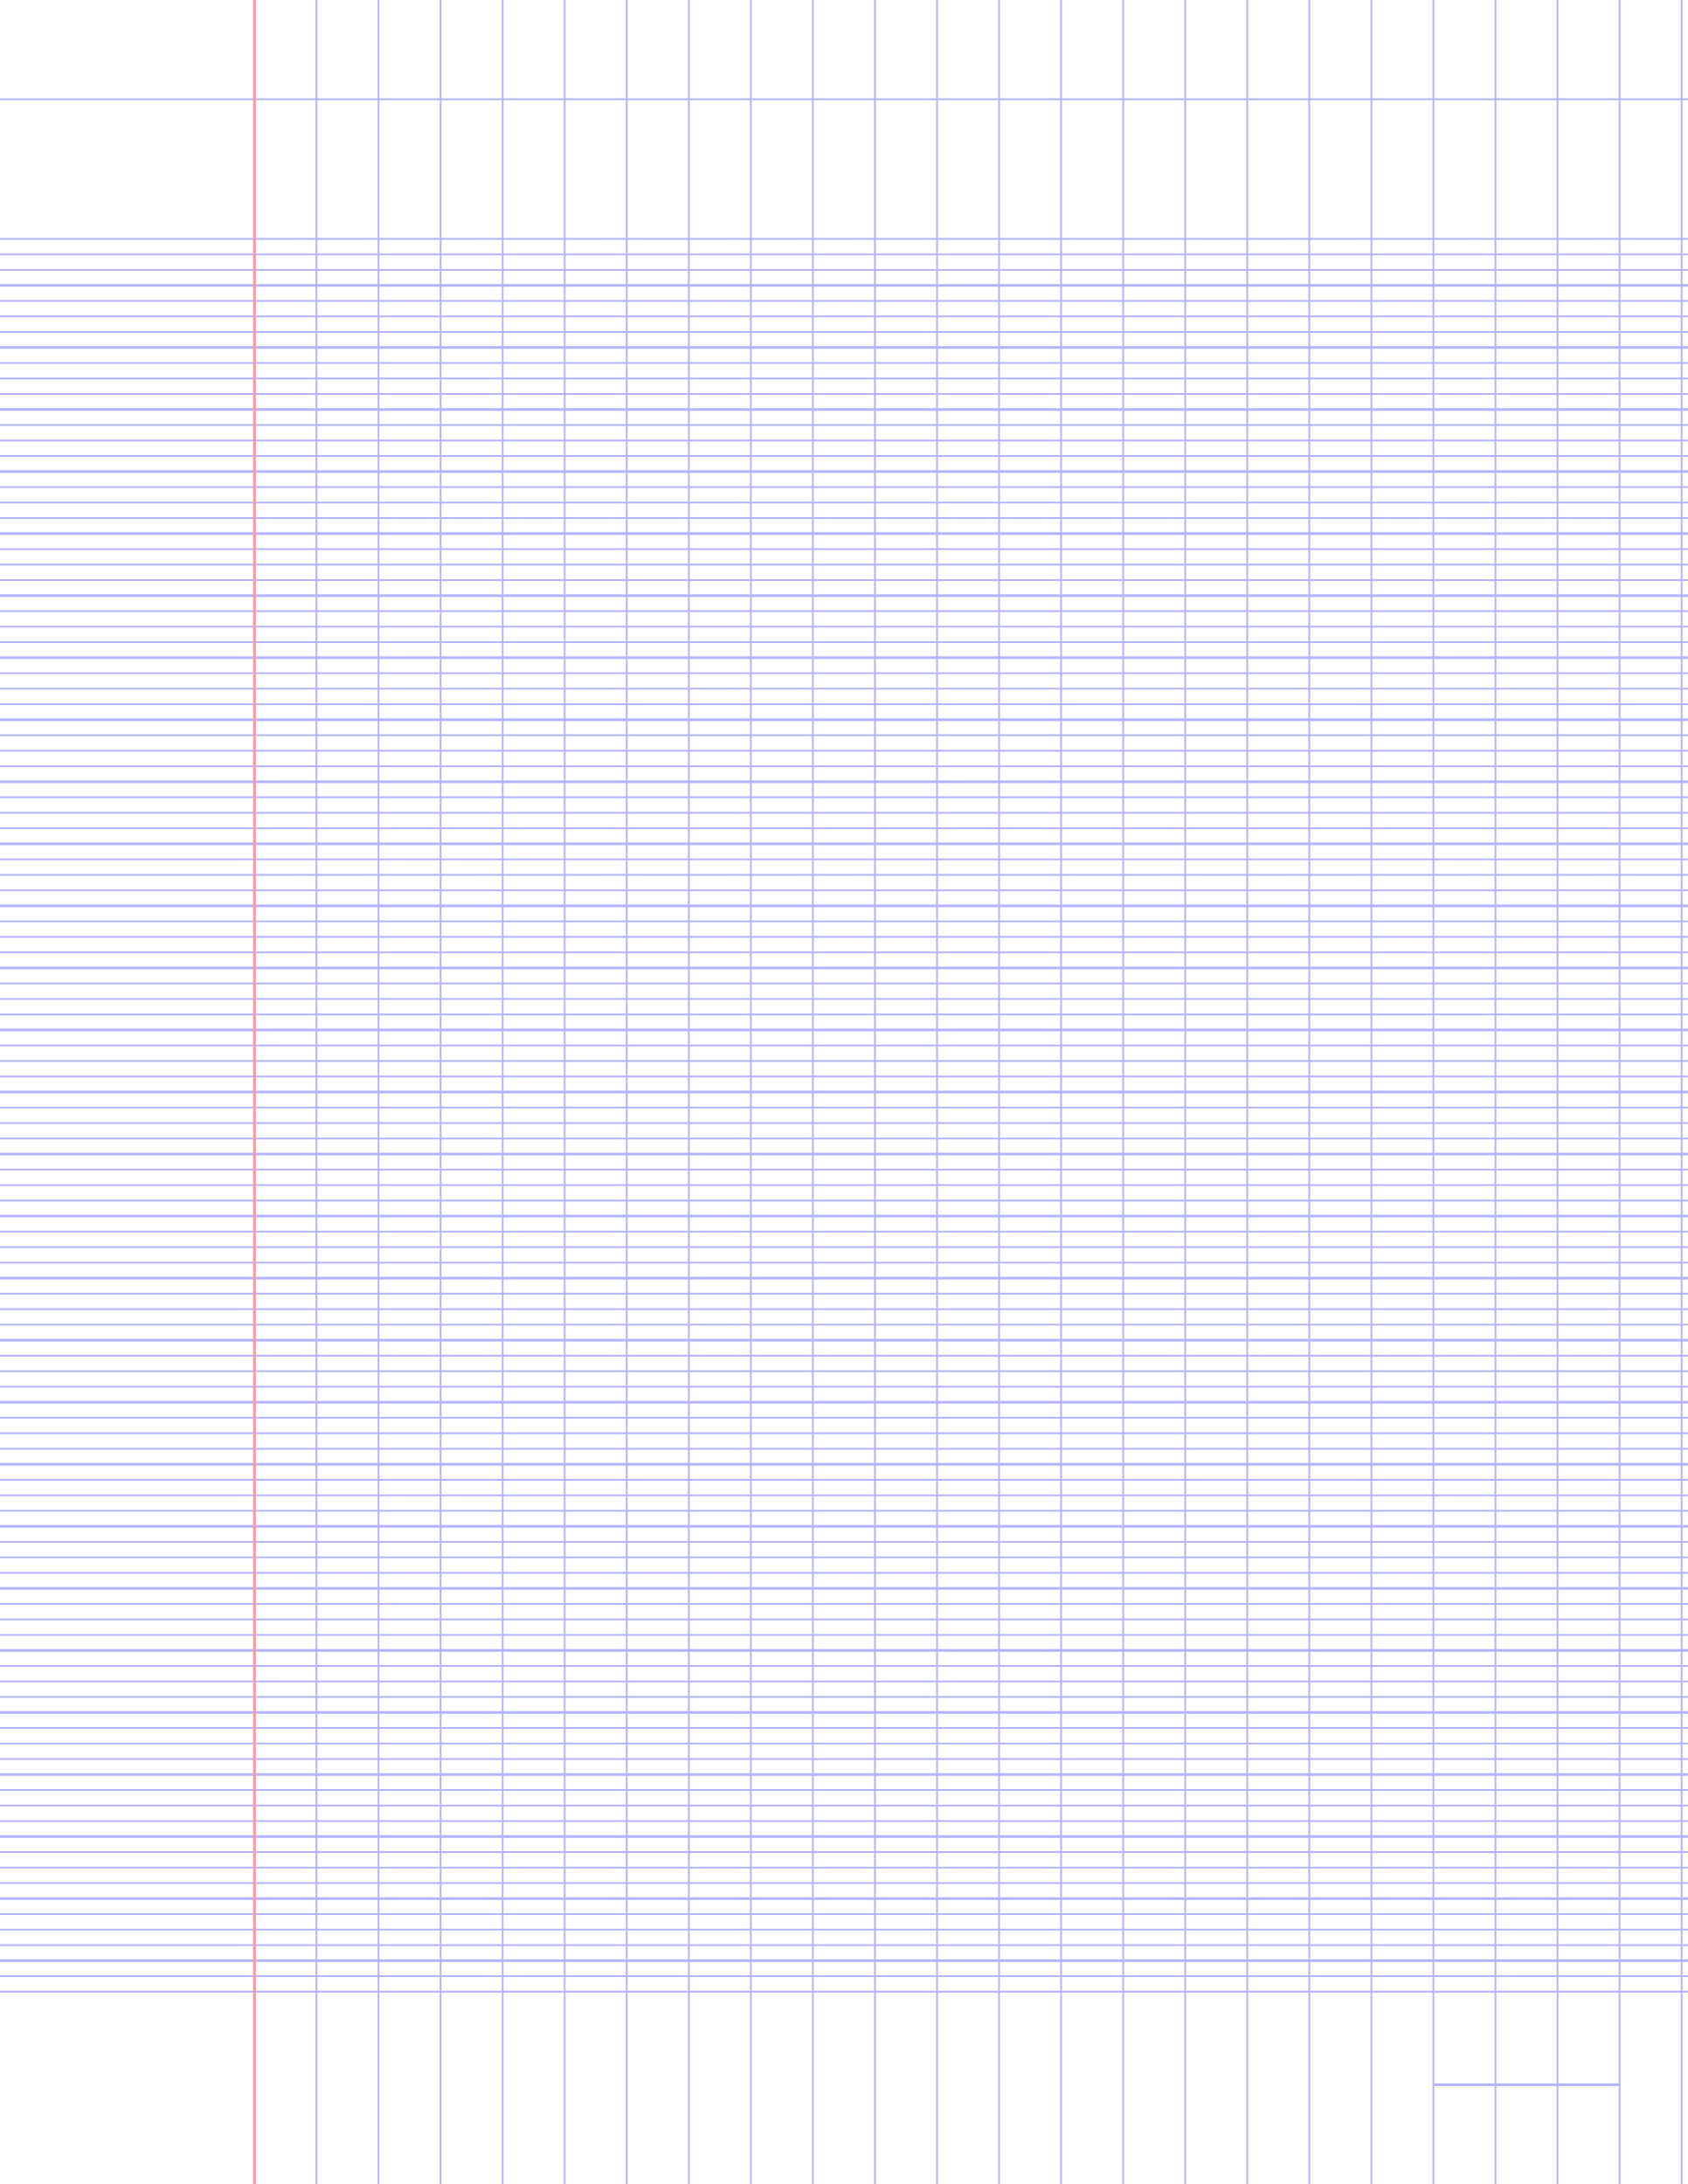
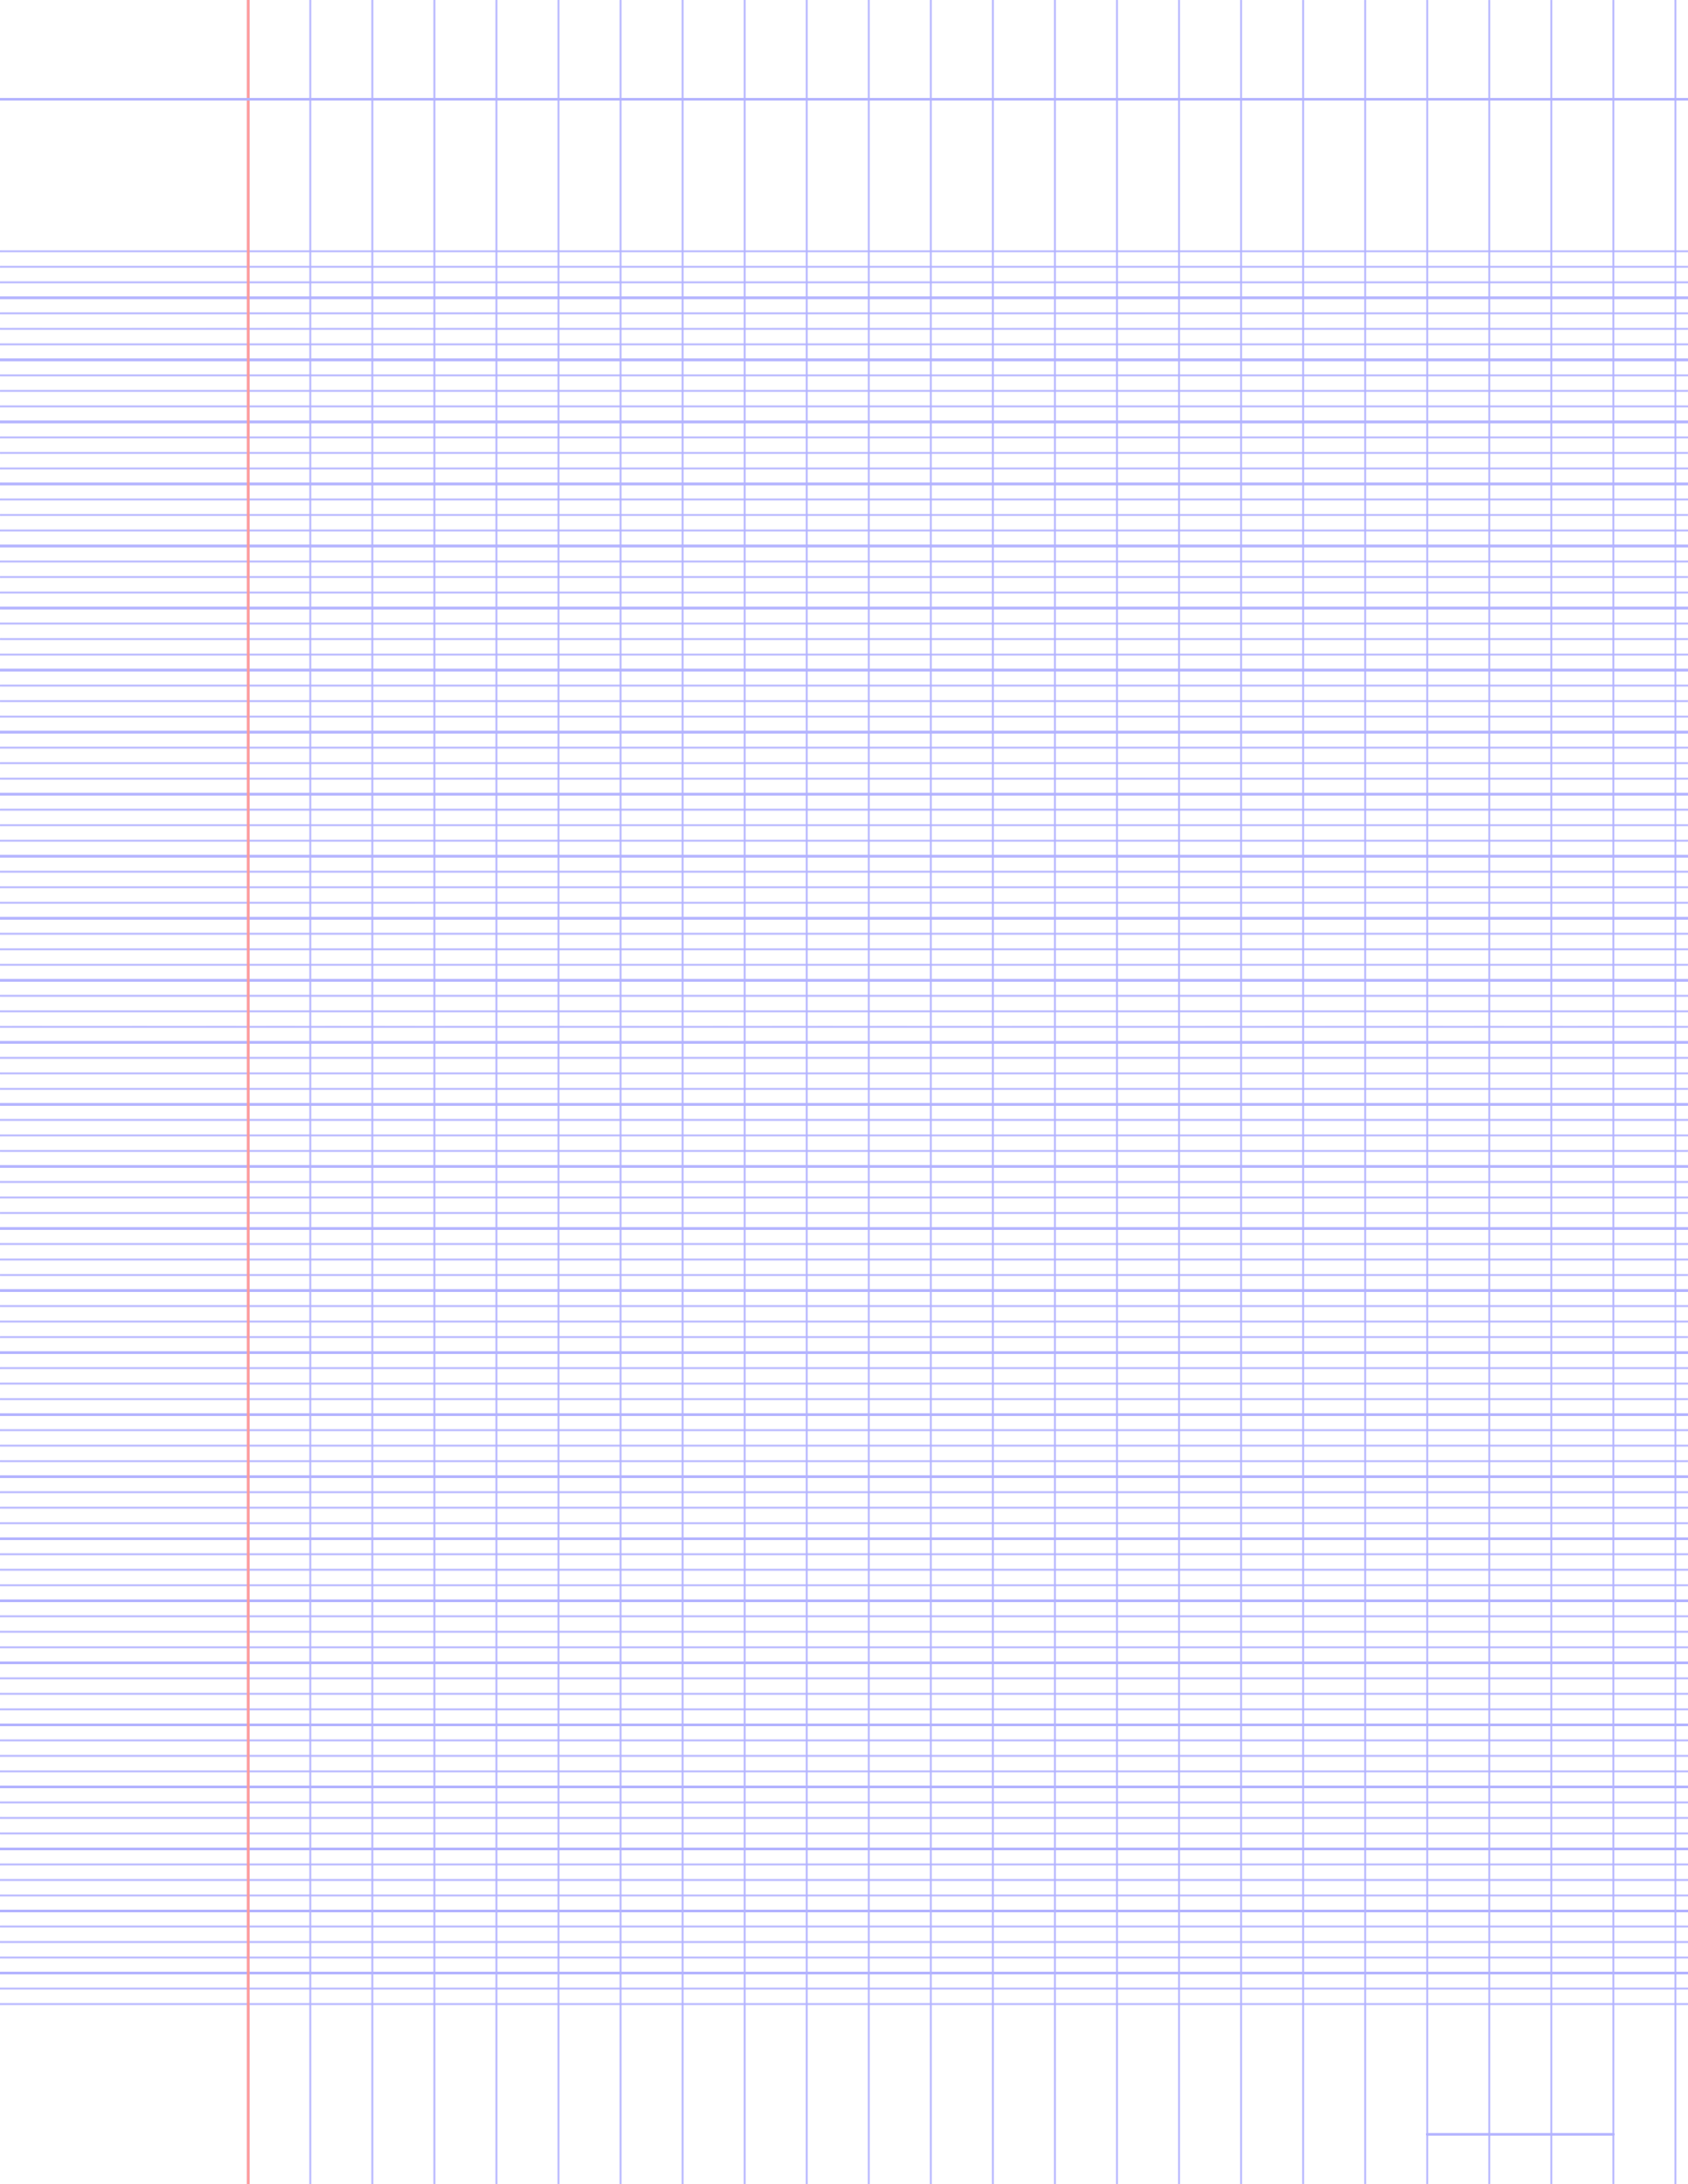
<svg xmlns="http://www.w3.org/2000/svg" width="612pt" height="792pt" viewBox="0 0 612 792">
-   <style>            .line, .dot { stroke-linecap: round; }
-             .stroke-linecap-butt { stroke-linecap: butt; }
+   <defs />
+   <style>        .line, .dot { stroke-linecap: round; }
+         .stroke-linecap-butt { stroke-linecap: butt; }

-             .line            { stroke-width: 0.72pt; }
-             .line.xx-thin    { stroke-width: 0.24pt; }
-             .line.x-thin     { stroke-width: 0.36pt; }
-             .line.thin       { stroke-width: 0.48pt; }
-             .line.thick      { stroke-width: 1.08pt; }
-             .line.semi-thin  { stroke-width: 0.588pt; }
-             .line.semi-thick { stroke-width: 0.882pt; }
+         .line            { stroke-width: 0.72pt; }
+         .line.xx-thin    { stroke-width: 0.24pt; }
+         .line.x-thin     { stroke-width: 0.36pt; }
+         .line.thin       { stroke-width: 0.48pt; }
+         .line.thick      { stroke-width: 1.08pt; }
+         .line.semi-thin  { stroke-width: 0.588pt; }
+         .line.semi-thick { stroke-width: 0.882pt; }

-             .dot             { stroke-width: 1.44pt; }
-             .dot.thin        { stroke-width: 0.96pt; }
-             .dot.thick       { stroke-width: 2.16pt; }
-             .dot.semi-thin   { stroke-width: 1.176pt; }
-             .dot.semi-thick  { stroke-width: 1.764pt; }
+         .dot             { stroke-width: 1.44pt; }
+         .dot.thin        { stroke-width: 0.96pt; }
+         .dot.thick       { stroke-width: 2.16pt; }
+         .dot.semi-thin   { stroke-width: 1.176pt; }
+         .dot.semi-thick  { stroke-width: 1.764pt; }

-             .stroke-1     { stroke-width: 0.12pt; } /* 1/600 in */
-             .stroke-2     { stroke-width: 0.24pt; }
-             .stroke-3     { stroke-width: 0.36pt; }
-             .stroke-4     { stroke-width: 0.48pt; }
-             .stroke-5     { stroke-width: 0.60pt; }
-             .stroke-6     { stroke-width: 0.72pt; }
-             .stroke-7     { stroke-width: 0.84pt; }
-             .stroke-8     { stroke-width: 0.96pt; }
-             .stroke-9     { stroke-width: 1.08pt; }
-             .stroke-10    { stroke-width: 1.20pt; }
+         .stroke-1     { stroke-width: 0.12pt; stroke-linecap: round; } /* 1/600 in */
+         .stroke-2     { stroke-width: 0.24pt; stroke-linecap: round; }
+         .stroke-3     { stroke-width: 0.36pt; stroke-linecap: round; }
+         .stroke-4     { stroke-width: 0.48pt; stroke-linecap: round; }
+         .stroke-5     { stroke-width: 0.60pt; stroke-linecap: round; }
+         .stroke-6     { stroke-width: 0.72pt; stroke-linecap: round; }
+         .stroke-7     { stroke-width: 0.84pt; stroke-linecap: round; }
+         .stroke-8     { stroke-width: 0.96pt; stroke-linecap: round; }
+         .stroke-9     { stroke-width: 1.08pt; stroke-linecap: round; }
+         .stroke-10    { stroke-width: 1.20pt; stroke-linecap: round; }

-             .blue  { stroke: #b3b3ff; }
-             .red   { stroke: #ff9999; }
-             .green { stroke: #b3ffb3; }
-             .gray  { stroke: #b3b3b3; }
+         .blue  { stroke: #b3b3ff; }
+         .red   { stroke: #ff9999; }
+         .green { stroke: #b3ffb3; }
+         .gray  { stroke: #b3b3b3; }

-             .light.blue  { stroke: #d9d9ff; }
-             .light.red   { stroke: #ffcccc; }
-             .light.green { stroke: #d9ffd9; }
-             .light.gray  { stroke: #d9d9d9; }
+         .light.blue  { stroke: #d9d9ff; }
+         .light.red   { stroke: #ffcccc; }
+         .light.green { stroke: #d9ffd9; }
+         .light.gray  { stroke: #d9d9d9; }

-             .dark.blue  { stroke: #6767ff; }
-             .dark.red   { stroke: #ff3333; }
-             .dark.green { stroke: #67ff67; }
-             .dark.gray  { stroke: #676767; }
+         .dark.blue  { stroke: #6767ff; }
+         .dark.red   { stroke: #ff3333; }
+         .dark.green { stroke: #67ff67; }
+         .dark.gray  { stroke: #676767; }

-             .alternate-blue  { stroke: #6767ff; opacity: 0.5; }
-             .alternate-red   { stroke: #ff3333; opacity: 0.5; }
-             .alternate-green { stroke: #67ff67; opacity: 0.5; }
-             .alternate-gray  { stroke: #676767; opacity: 0.5; }
+         .alternate-blue  { stroke: #6767ff; opacity: 0.5; }
+         .alternate-red   { stroke: #ff3333; opacity: 0.5; }
+         .alternate-green { stroke: #67ff67; opacity: 0.5; }
+         .alternate-gray  { stroke: #676767; opacity: 0.5; }
</style>
-   <g id="minor-horizontal-lines">
-     <line x1="0" x2="612" y1="722.25" y2="722.25" class="thin blue line" />
-     <line x1="0" x2="612" y1="716.625" y2="716.625" class="thin blue line" />
-     <line x1="0" x2="612" y1="705.375" y2="705.375" class="thin blue line" />
-     <line x1="0" x2="612" y1="699.75" y2="699.75" class="thin blue line" />
-     <line x1="0" x2="612" y1="694.125" y2="694.125" class="thin blue line" />
-     <line x1="0" x2="612" y1="682.875" y2="682.875" class="thin blue line" />
-     <line x1="0" x2="612" y1="677.25" y2="677.25" class="thin blue line" />
-     <line x1="0" x2="612" y1="671.625" y2="671.625" class="thin blue line" />
-     <line x1="0" x2="612" y1="660.375" y2="660.375" class="thin blue line" />
-     <line x1="0" x2="612" y1="654.75" y2="654.75" class="thin blue line" />
-     <line x1="0" x2="612" y1="649.125" y2="649.125" class="thin blue line" />
-     <line x1="0" x2="612" y1="637.875" y2="637.875" class="thin blue line" />
-     <line x1="0" x2="612" y1="632.25" y2="632.25" class="thin blue line" />
-     <line x1="0" x2="612" y1="626.625" y2="626.625" class="thin blue line" />
-     <line x1="0" x2="612" y1="615.375" y2="615.375" class="thin blue line" />
-     <line x1="0" x2="612" y1="609.75" y2="609.75" class="thin blue line" />
-     <line x1="0" x2="612" y1="604.125" y2="604.125" class="thin blue line" />
-     <line x1="0" x2="612" y1="592.875" y2="592.875" class="thin blue line" />
-     <line x1="0" x2="612" y1="587.25" y2="587.25" class="thin blue line" />
-     <line x1="0" x2="612" y1="581.625" y2="581.625" class="thin blue line" />
-     <line x1="0" x2="612" y1="570.375" y2="570.375" class="thin blue line" />
-     <line x1="0" x2="612" y1="564.75" y2="564.75" class="thin blue line" />
-     <line x1="0" x2="612" y1="559.125" y2="559.125" class="thin blue line" />
-     <line x1="0" x2="612" y1="547.875" y2="547.875" class="thin blue line" />
-     <line x1="0" x2="612" y1="542.25" y2="542.25" class="thin blue line" />
-     <line x1="0" x2="612" y1="536.625" y2="536.625" class="thin blue line" />
-     <line x1="0" x2="612" y1="525.375" y2="525.375" class="thin blue line" />
-     <line x1="0" x2="612" y1="519.75" y2="519.75" class="thin blue line" />
-     <line x1="0" x2="612" y1="514.125" y2="514.125" class="thin blue line" />
-     <line x1="0" x2="612" y1="502.875" y2="502.875" class="thin blue line" />
-     <line x1="0" x2="612" y1="497.25" y2="497.25" class="thin blue line" />
-     <line x1="0" x2="612" y1="491.625" y2="491.625" class="thin blue line" />
-     <line x1="0" x2="612" y1="480.375" y2="480.375" class="thin blue line" />
-     <line x1="0" x2="612" y1="474.75" y2="474.75" class="thin blue line" />
-     <line x1="0" x2="612" y1="469.125" y2="469.125" class="thin blue line" />
-     <line x1="0" x2="612" y1="457.875" y2="457.875" class="thin blue line" />
-     <line x1="0" x2="612" y1="452.25" y2="452.25" class="thin blue line" />
-     <line x1="0" x2="612" y1="446.625" y2="446.625" class="thin blue line" />
-     <line x1="0" x2="612" y1="435.375" y2="435.375" class="thin blue line" />
-     <line x1="0" x2="612" y1="429.75" y2="429.75" class="thin blue line" />
-     <line x1="0" x2="612" y1="424.125" y2="424.125" class="thin blue line" />
-     <line x1="0" x2="612" y1="412.875" y2="412.875" class="thin blue line" />
-     <line x1="0" x2="612" y1="407.25" y2="407.25" class="thin blue line" />
-     <line x1="0" x2="612" y1="401.625" y2="401.625" class="thin blue line" />
-     <line x1="0" x2="612" y1="390.375" y2="390.375" class="thin blue line" />
-     <line x1="0" x2="612" y1="384.75" y2="384.75" class="thin blue line" />
-     <line x1="0" x2="612" y1="379.125" y2="379.125" class="thin blue line" />
-     <line x1="0" x2="612" y1="367.875" y2="367.875" class="thin blue line" />
-     <line x1="0" x2="612" y1="362.25" y2="362.25" class="thin blue line" />
-     <line x1="0" x2="612" y1="356.625" y2="356.625" class="thin blue line" />
-     <line x1="0" x2="612" y1="345.375" y2="345.375" class="thin blue line" />
-     <line x1="0" x2="612" y1="339.75" y2="339.75" class="thin blue line" />
-     <line x1="0" x2="612" y1="334.125" y2="334.125" class="thin blue line" />
-     <line x1="0" x2="612" y1="322.875" y2="322.875" class="thin blue line" />
-     <line x1="0" x2="612" y1="317.25" y2="317.25" class="thin blue line" />
-     <line x1="0" x2="612" y1="311.625" y2="311.625" class="thin blue line" />
-     <line x1="0" x2="612" y1="300.375" y2="300.375" class="thin blue line" />
-     <line x1="0" x2="612" y1="294.75" y2="294.75" class="thin blue line" />
-     <line x1="0" x2="612" y1="289.125" y2="289.125" class="thin blue line" />
-     <line x1="0" x2="612" y1="277.875" y2="277.875" class="thin blue line" />
-     <line x1="0" x2="612" y1="272.25" y2="272.25" class="thin blue line" />
-     <line x1="0" x2="612" y1="266.625" y2="266.625" class="thin blue line" />
-     <line x1="0" x2="612" y1="255.375" y2="255.375" class="thin blue line" />
-     <line x1="0" x2="612" y1="249.75" y2="249.75" class="thin blue line" />
-     <line x1="0" x2="612" y1="244.125" y2="244.125" class="thin blue line" />
-     <line x1="0" x2="612" y1="232.875" y2="232.875" class="thin blue line" />
-     <line x1="0" x2="612" y1="227.25" y2="227.25" class="thin blue line" />
-     <line x1="0" x2="612" y1="221.625" y2="221.625" class="thin blue line" />
-     <line x1="0" x2="612" y1="210.375" y2="210.375" class="thin blue line" />
-     <line x1="0" x2="612" y1="204.75" y2="204.75" class="thin blue line" />
-     <line x1="0" x2="612" y1="199.125" y2="199.125" class="thin blue line" />
-     <line x1="0" x2="612" y1="187.875" y2="187.875" class="thin blue line" />
-     <line x1="0" x2="612" y1="182.25" y2="182.25" class="thin blue line" />
-     <line x1="0" x2="612" y1="176.625" y2="176.625" class="thin blue line" />
-     <line x1="0" x2="612" y1="165.375" y2="165.375" class="thin blue line" />
-     <line x1="0" x2="612" y1="159.75" y2="159.75" class="thin blue line" />
-     <line x1="0" x2="612" y1="154.125" y2="154.125" class="thin blue line" />
-     <line x1="0" x2="612" y1="142.875" y2="142.875" class="thin blue line" />
-     <line x1="0" x2="612" y1="137.25" y2="137.25" class="thin blue line" />
-     <line x1="0" x2="612" y1="131.625" y2="131.625" class="thin blue line" />
-     <line x1="0" x2="612" y1="120.375" y2="120.375" class="thin blue line" />
-     <line x1="0" x2="612" y1="114.75" y2="114.75" class="thin blue line" />
-     <line x1="0" x2="612" y1="109.125" y2="109.125" class="thin blue line" />
-     <line x1="0" x2="612" y1="97.875" y2="97.875" class="thin blue line" />
-     <line x1="0" x2="612" y1="92.25" y2="92.25" class="thin blue line" />
-     <line x1="0" x2="612" y1="86.625" y2="86.625" class="thin blue line" />
+   <defs>
+     <pattern x="-18" y="88.312" width="648" height="5.625" id="grid-pattern-1-horizontal-lines" patternUnits="userSpaceOnUse" viewBox="0 0 648.000 5.625">
+       <line x1="18" x2="630" y1="2.812" y2="2.812" class="thin blue line" />
+     </pattern>
+     <pattern x="78.75" y="-18" width="22.5" height="828" id="grid-pattern-2-vertical-lines" patternUnits="userSpaceOnUse" viewBox="0 0 22.500 828.000">
+       <line x1="11.25" x2="11.25" y1="18" y2="810" class="thin blue line" />
+     </pattern>
+   </defs>
+   <g id="grid">
+     <rect x="-18" y="88.312" width="648" height="641.25" fill="url(#grid-pattern-1-horizontal-lines)" />
+     <rect x="78.75" y="-18" width="540" height="828" fill="url(#grid-pattern-2-vertical-lines)" />
  </g>
-   <g id="vertical-lines">
-     <line x1="92.25" x2="92.25" y1="792" y2="0" class="thin blue line" />
-     <line x1="114.75" x2="114.75" y1="792" y2="0" class="thin blue line" />
-     <line x1="137.25" x2="137.25" y1="792" y2="0" class="thin blue line" />
-     <line x1="159.75" x2="159.75" y1="792" y2="0" class="thin blue line" />
-     <line x1="182.25" x2="182.25" y1="792" y2="0" class="thin blue line" />
-     <line x1="204.75" x2="204.75" y1="792" y2="0" class="thin blue line" />
-     <line x1="227.25" x2="227.25" y1="792" y2="0" class="thin blue line" />
-     <line x1="249.75" x2="249.75" y1="792" y2="0" class="thin blue line" />
-     <line x1="272.25" x2="272.25" y1="792" y2="0" class="thin blue line" />
-     <line x1="294.75" x2="294.75" y1="792" y2="0" class="thin blue line" />
-     <line x1="317.25" x2="317.25" y1="792" y2="0" class="thin blue line" />
-     <line x1="339.75" x2="339.75" y1="792" y2="0" class="thin blue line" />
-     <line x1="362.25" x2="362.25" y1="792" y2="0" class="thin blue line" />
-     <line x1="384.75" x2="384.75" y1="792" y2="0" class="thin blue line" />
-     <line x1="407.25" x2="407.25" y1="792" y2="0" class="thin blue line" />
-     <line x1="429.75" x2="429.75" y1="792" y2="0" class="thin blue line" />
-     <line x1="452.25" x2="452.25" y1="792" y2="0" class="thin blue line" />
-     <line x1="474.75" x2="474.75" y1="792" y2="0" class="thin blue line" />
-     <line x1="497.25" x2="497.25" y1="792" y2="0" class="thin blue line" />
-     <line x1="519.75" x2="519.75" y1="792" y2="0" class="thin blue line" />
-     <line x1="542.25" x2="542.25" y1="792" y2="0" class="thin blue line" />
-     <line x1="564.75" x2="564.75" y1="792" y2="0" class="thin blue line" />
-     <line x1="587.25" x2="587.25" y1="792" y2="0" class="thin blue line" />
-     <line x1="609.75" x2="609.75" y1="792" y2="0" class="thin blue line" />
+   <g id="lines">
+     <line x1="0" x2="612" y1="108" y2="108" class="blue line" />
+     <line x1="0" x2="612" y1="130.5" y2="130.5" class="blue line" />
+     <line x1="0" x2="612" y1="153" y2="153" class="blue line" />
+     <line x1="0" x2="612" y1="175.5" y2="175.5" class="blue line" />
+     <line x1="0" x2="612" y1="198" y2="198" class="blue line" />
+     <line x1="0" x2="612" y1="220.5" y2="220.5" class="blue line" />
+     <line x1="0" x2="612" y1="243" y2="243" class="blue line" />
+     <line x1="0" x2="612" y1="265.5" y2="265.5" class="blue line" />
+     <line x1="0" x2="612" y1="288" y2="288" class="blue line" />
+     <line x1="0" x2="612" y1="310.5" y2="310.5" class="blue line" />
+     <line x1="0" x2="612" y1="333" y2="333" class="blue line" />
+     <line x1="0" x2="612" y1="355.5" y2="355.5" class="blue line" />
+     <line x1="0" x2="612" y1="378" y2="378" class="blue line" />
+     <line x1="0" x2="612" y1="400.5" y2="400.5" class="blue line" />
+     <line x1="0" x2="612" y1="423" y2="423" class="blue line" />
+     <line x1="0" x2="612" y1="445.5" y2="445.5" class="blue line" />
+     <line x1="0" x2="612" y1="468" y2="468" class="blue line" />
+     <line x1="0" x2="612" y1="490.5" y2="490.5" class="blue line" />
+     <line x1="0" x2="612" y1="513" y2="513" class="blue line" />
+     <line x1="0" x2="612" y1="535.5" y2="535.5" class="blue line" />
+     <line x1="0" x2="612" y1="558" y2="558" class="blue line" />
+     <line x1="0" x2="612" y1="580.5" y2="580.5" class="blue line" />
+     <line x1="0" x2="612" y1="603" y2="603" class="blue line" />
+     <line x1="0" x2="612" y1="625.5" y2="625.5" class="blue line" />
+     <line x1="0" x2="612" y1="648" y2="648" class="blue line" />
+     <line x1="0" x2="612" y1="670.5" y2="670.5" class="blue line" />
+     <line x1="0" x2="612" y1="693" y2="693" class="blue line" />
+     <line x1="0" x2="612" y1="715.5" y2="715.5" class="blue line" />
  </g>
-   <g id="horizontal-lines">
-     <line x1="0" x2="612" y1="711" y2="711" class="blue line" />
-     <line x1="0" x2="612" y1="688.5" y2="688.5" class="blue line" />
-     <line x1="0" x2="612" y1="666" y2="666" class="blue line" />
-     <line x1="0" x2="612" y1="643.5" y2="643.5" class="blue line" />
-     <line x1="0" x2="612" y1="621" y2="621" class="blue line" />
-     <line x1="0" x2="612" y1="598.5" y2="598.5" class="blue line" />
-     <line x1="0" x2="612" y1="576" y2="576" class="blue line" />
-     <line x1="0" x2="612" y1="553.5" y2="553.5" class="blue line" />
-     <line x1="0" x2="612" y1="531" y2="531" class="blue line" />
-     <line x1="0" x2="612" y1="508.5" y2="508.5" class="blue line" />
-     <line x1="0" x2="612" y1="486" y2="486" class="blue line" />
-     <line x1="0" x2="612" y1="463.5" y2="463.5" class="blue line" />
-     <line x1="0" x2="612" y1="441" y2="441" class="blue line" />
-     <line x1="0" x2="612" y1="418.5" y2="418.5" class="blue line" />
-     <line x1="0" x2="612" y1="396" y2="396" class="blue line" />
-     <line x1="0" x2="612" y1="373.5" y2="373.5" class="blue line" />
-     <line x1="0" x2="612" y1="351" y2="351" class="blue line" />
-     <line x1="0" x2="612" y1="328.5" y2="328.5" class="blue line" />
-     <line x1="0" x2="612" y1="306" y2="306" class="blue line" />
-     <line x1="0" x2="612" y1="283.5" y2="283.5" class="blue line" />
-     <line x1="0" x2="612" y1="261" y2="261" class="blue line" />
-     <line x1="0" x2="612" y1="238.5" y2="238.5" class="blue line" />
-     <line x1="0" x2="612" y1="216" y2="216" class="blue line" />
-     <line x1="0" x2="612" y1="193.5" y2="193.5" class="blue line" />
-     <line x1="0" x2="612" y1="171" y2="171" class="blue line" />
-     <line x1="0" x2="612" y1="148.5" y2="148.5" class="blue line" />
-     <line x1="0" x2="612" y1="126" y2="126" class="blue line" />
-     <line x1="0" x2="612" y1="103.5" y2="103.5" class="blue line" />
+   <g id="margin-line">
+     <line x1="90" x2="90" y1="0" y2="792" class="red margin line" />
  </g>
-   <g id="additional-horizontal-lines">
-     <line x1="0" x2="612" y1="36" y2="36" class="thin blue line" />
-     <line x1="519.75" x2="587.25" y1="756" y2="756" class="blue line stroke-linecap-butt" />
+   <g id="head-line">
+     <line x1="0" x2="612" y1="36" y2="36" class="blue line" />
  </g>
-   <g id="margin-lines">
-     <line x1="92.25" x2="92.25" y1="792" y2="0" class="red margin line" />
+   <g id="page-number-line">
+     <line x1="517.5" x2="585" y1="774" y2="774" class="blue line" />
  </g>
</svg>
